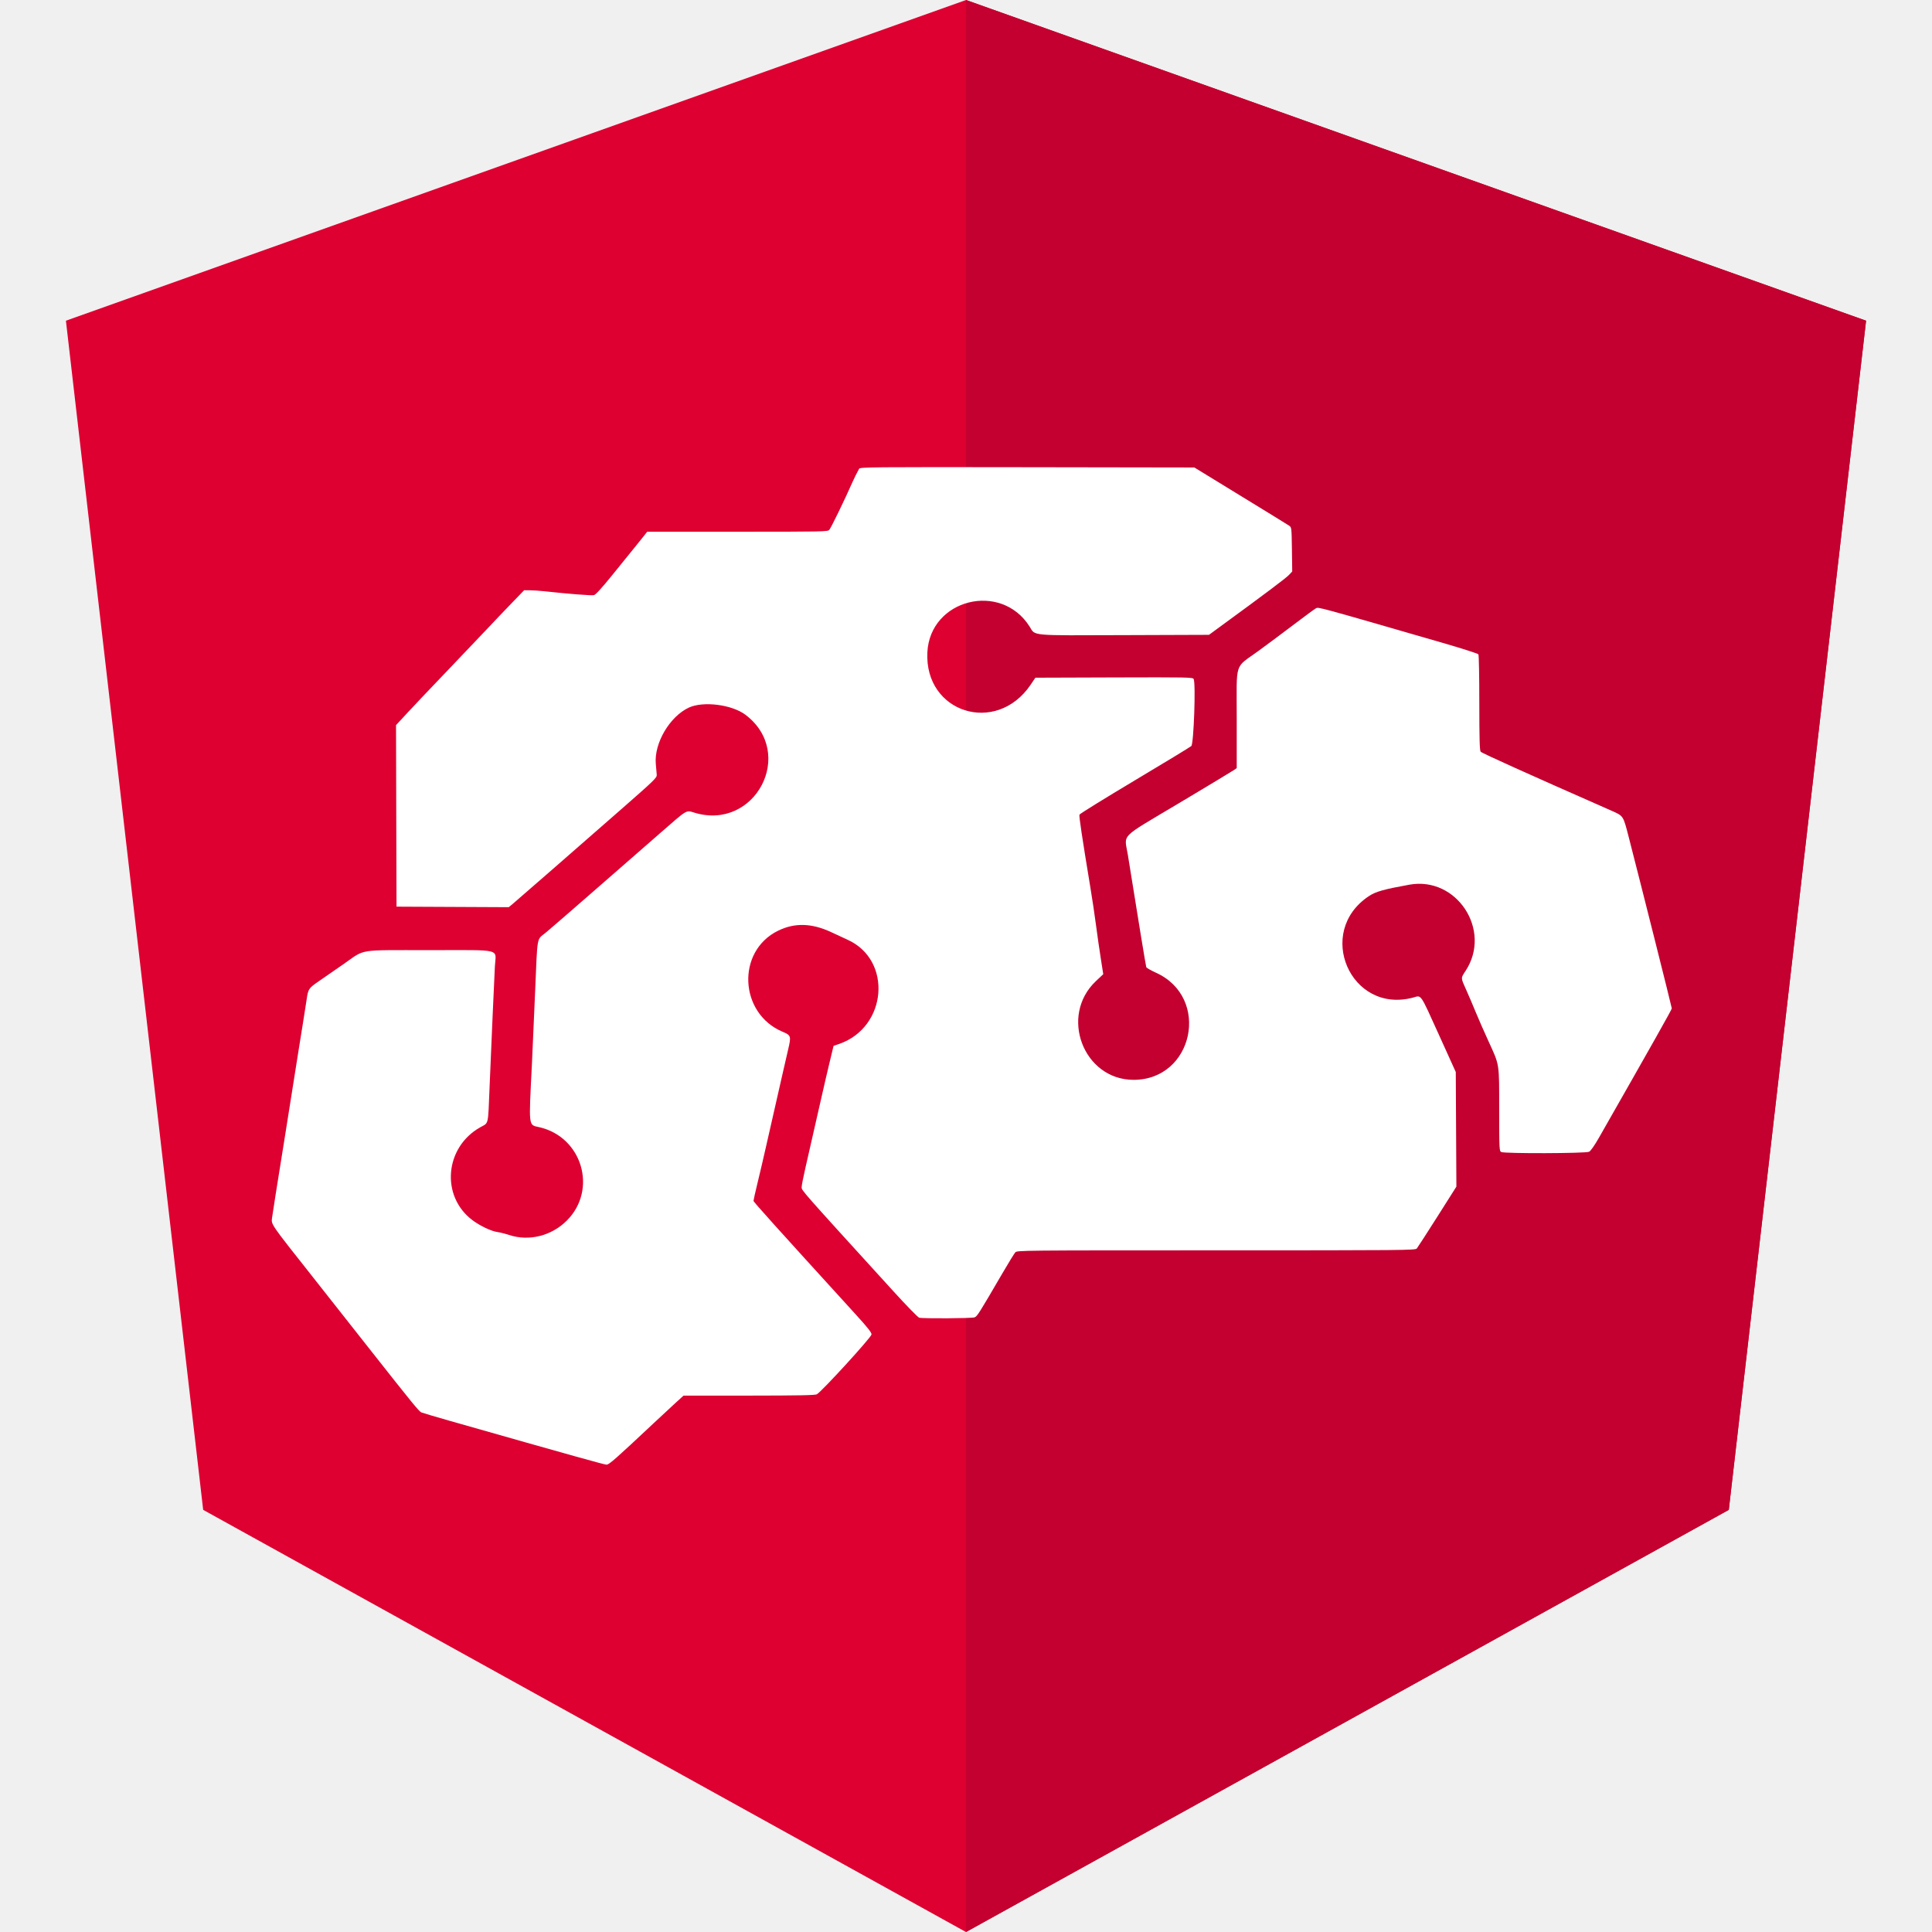
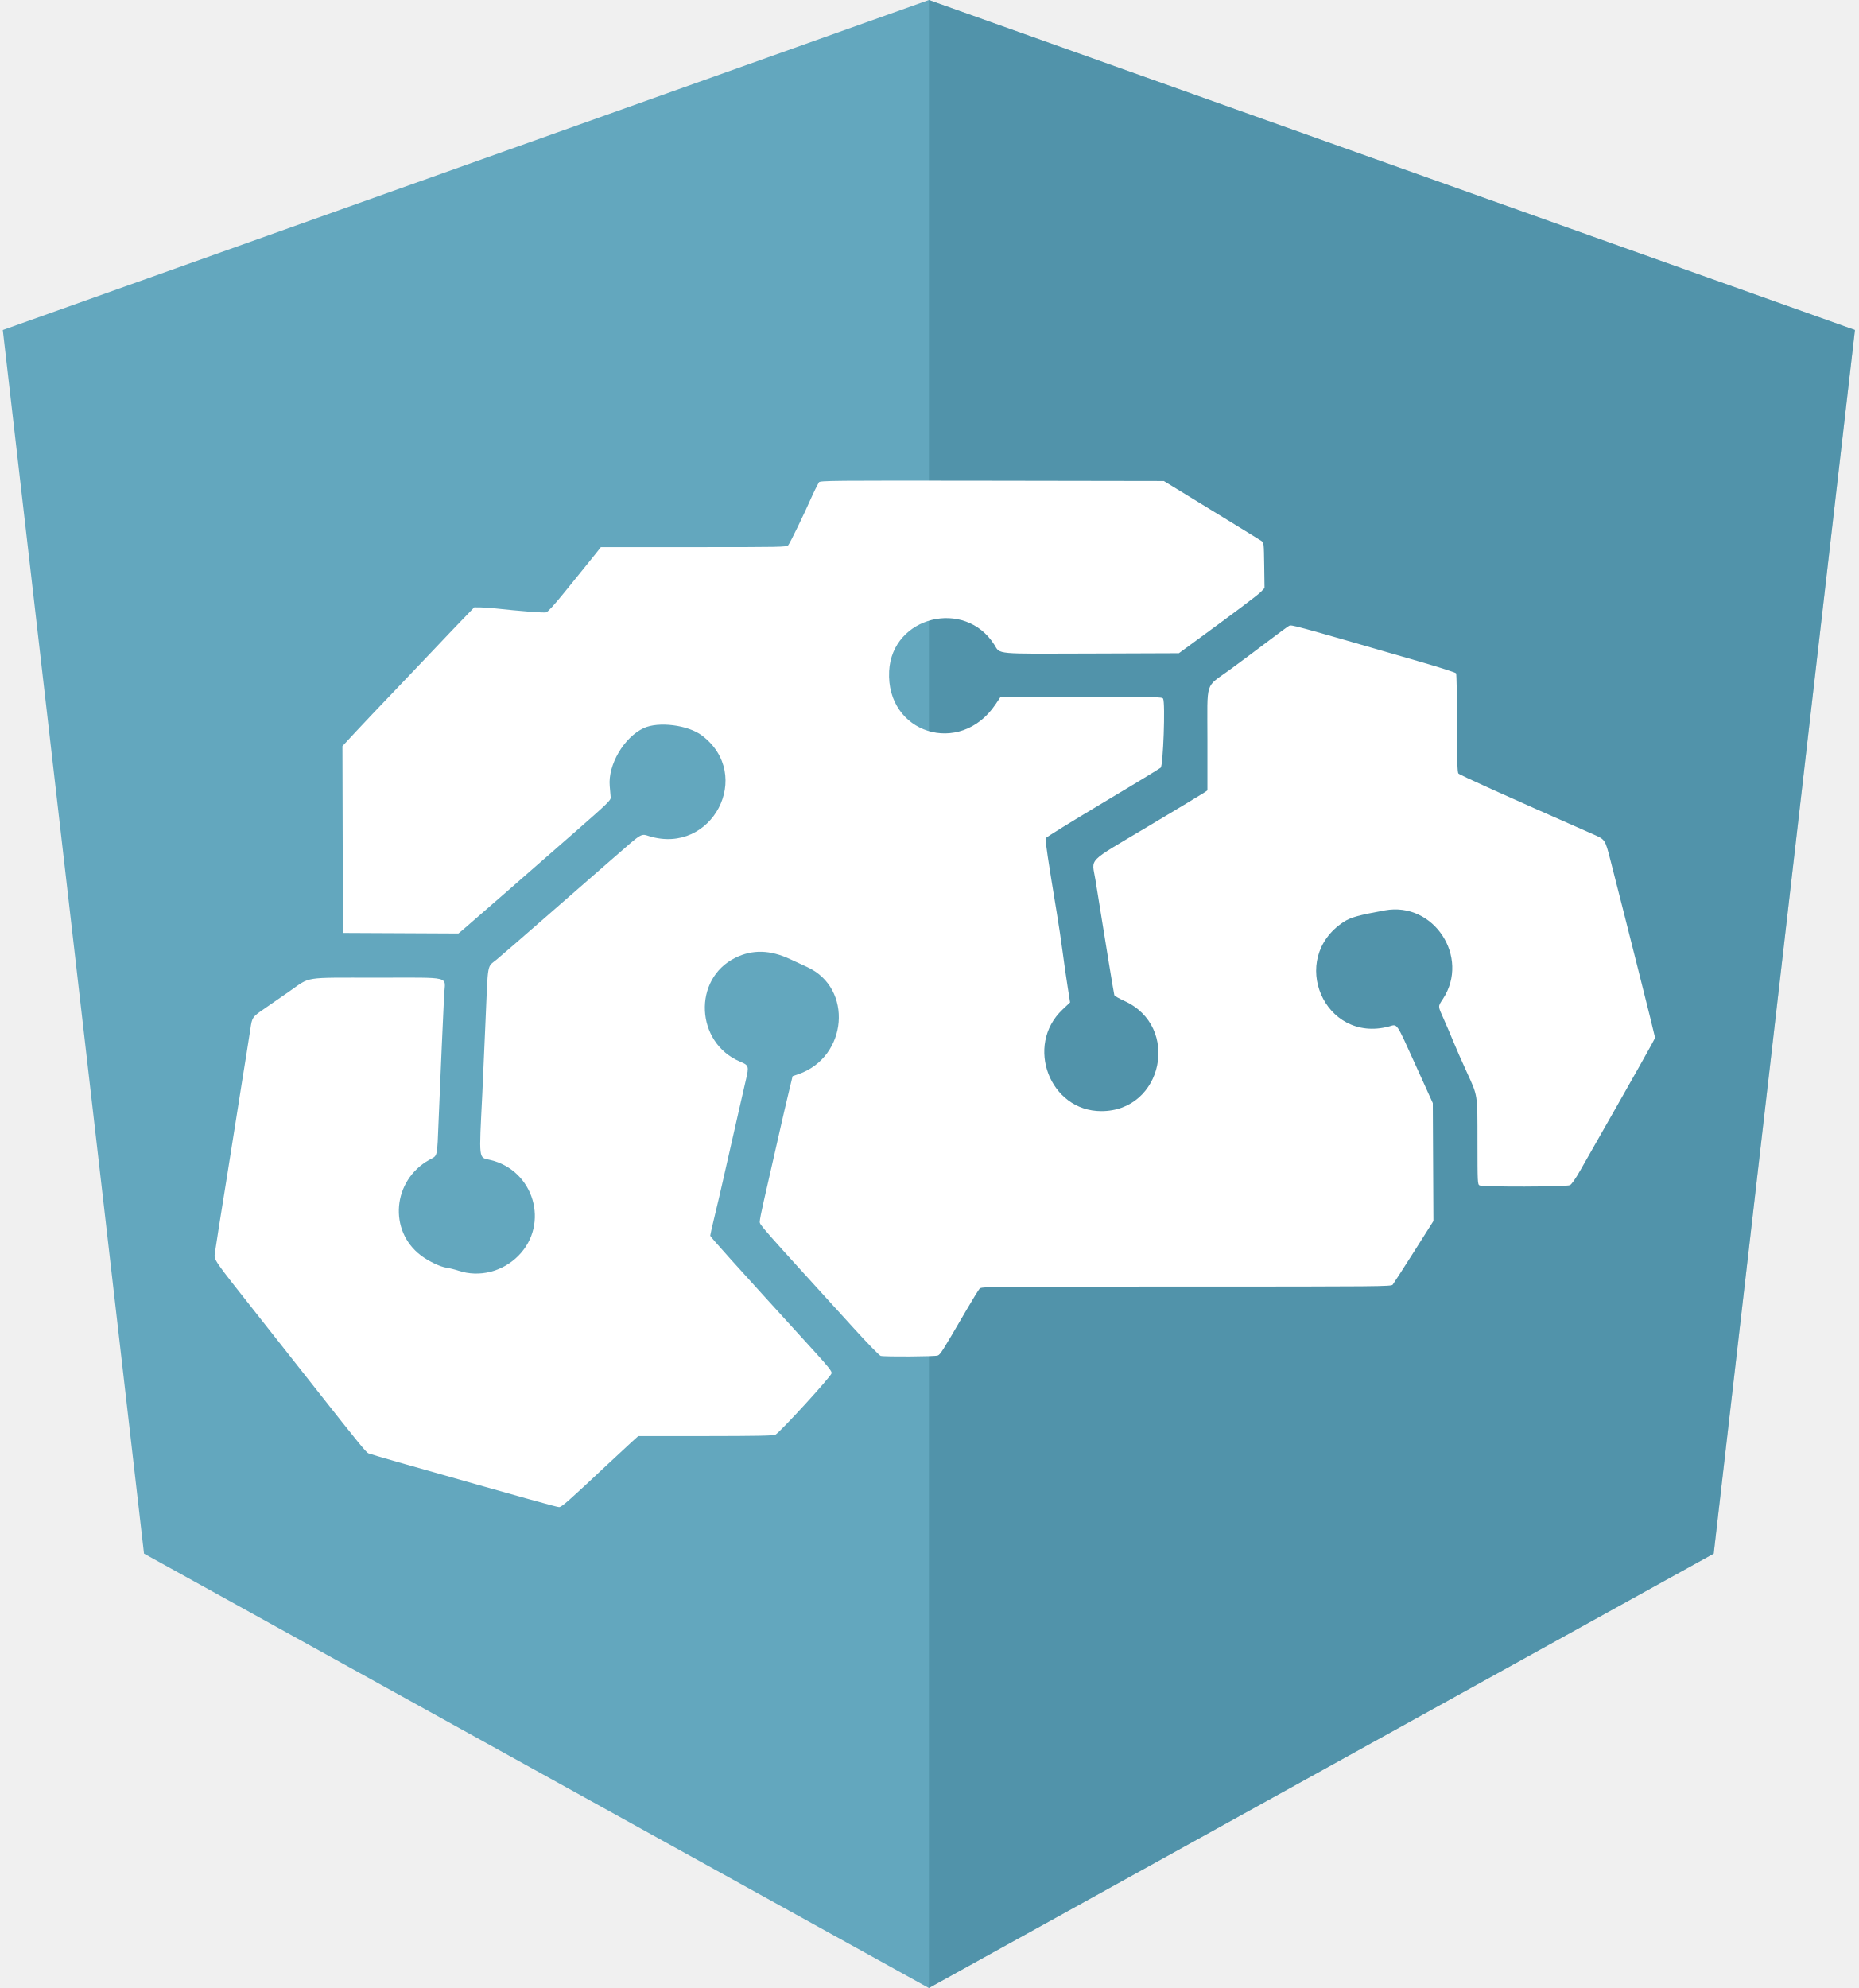
- <svg xmlns="http://www.w3.org/2000/svg" version="1.1" width="640" height="640" viewBox="0 0 640 640">
-   <path fill="#dd0031" d="M21.837 106.237l45.468 393.922 252.684 139.841 252.684-139.841 45.479-393.922-298.141-106.236-298.174 106.236z" />
-   <path fill="#c3002f" d="M320.011 639.999l252.684-139.841 45.468-393.922-298.152-106.236v639.997z" />
-   <path fill="#fff" d="M282.47 159.532c-2.616 5.942-7.184 15.356-7.772 16.010-0.51 0.576-2.395 0.599-30.423 0.599-1.996 0-11.952 0-29.879 0-1.031 1.308-1.607 2.029-1.719 2.173-0.954 1.186-2.484 3.093-3.415 4.235-0.931 1.153-3.925 4.856-6.663 8.227-3.282 4.047-5.278 6.231-5.832 6.364-0.765 0.199-8.67-0.421-16.387-1.275-1.619-0.177-3.792-0.321-4.845-0.332-0.122 0-0.765-0.011-1.907-0.011-2.262 2.339-3.526 3.648-3.769 3.903-2.084 2.151-6.209 6.475-9.169 9.624-2.971 3.149-8.914 9.391-13.204 13.87-4.302 4.479-9.723 10.2-12.063 12.717-0.277 0.299-1.696 1.829-4.235 4.568l0.078 30.068 0.089 30.068 37.175 0.178c0.809-0.676 1.253-1.042 1.352-1.12 1.652-1.386 21.221-18.449 36.454-31.798 10.355-9.069 11.287-9.978 11.22-10.909-0.033-0.566-0.178-2.217-0.311-3.647-0.61-6.808 4.59-15.677 10.932-18.637 4.767-2.218 14.247-1.020 18.748 2.361 16.83 12.661 3.293 38.605-16.93 32.429-2.772-0.842-2.14-1.219-11.043 6.553-4.146 3.614-13.87 12.096-21.597 18.848s-15.167 13.204-16.542 14.336c-3.126 2.561-2.727 0.377-3.559 19.813-0.388 9.147-0.854 19.668-1.031 23.394-1.086 21.775-1.253 20.4 2.506 21.276 14.136 3.282 19.247 20.633 9.091 30.866-5.111 5.144-12.595 7.007-19.236 4.801-1.231-0.41-2.96-0.842-3.848-0.964-2.007-0.266-5.787-2.073-8.271-3.947-10.544-7.972-9.136-24.17 2.661-30.766 2.805-1.563 2.517-0.266 3.049-13.204 0.266-6.231 0.721-16.863 1.009-23.637 0.299-6.774 0.632-14.181 0.754-16.476 0.321-5.998 2.938-5.344-21.731-5.344-24.059 0-21.088-0.466-28.15 4.446-2.694 1.874-6.408 4.446-8.271 5.732-3.593 2.473-3.692 2.627-4.224 6.286-0.266 1.796-2.184 13.926-2.639 16.619-0.189 1.153-0.654 4.102-1.042 6.586-0.388 2.473-1.097 6.918-1.563 9.868-0.466 2.96-1.319 8.338-1.896 11.952-0.566 3.614-1.186 7.517-1.386 8.659-0.798 4.856-2.728 17.096-2.916 18.526-0.299 2.229-0.621 1.752 13.471 19.569 5.022 6.342 13.038 16.52 19.403 24.602 13.416 17.030 15.81 19.946 16.553 20.278 0.421 0.178 4.59 1.419 9.257 2.749 41.787 11.886 51.411 14.568 52.131 14.568 0.831 0 2.96-1.863 15.544-13.681 2.849-2.661 6.242-5.821 7.561-7.018 0.155-0.144 0.954-0.865 2.384-2.162 13.038-0.011 20.278-0.011 21.731-0.011 16.409-0.011 21.897-0.122 22.429-0.433 1.752-1.042 17.972-18.781 18.116-19.813 0.066-0.61-1.164-2.184-5.388-6.819-26.809-29.425-33.704-37.086-33.704-37.452 0-0.244 0.621-3.016 1.386-6.153 0.776-3.137 2.007-8.482 2.772-11.863 0.776-3.371 2.029-8.914 2.794-12.296 0.765-3.371 1.951-8.559 2.616-11.519 0.676-2.949 1.541-6.707 1.918-8.349 1.031-4.391 0.942-4.656-1.851-5.832-14.402-6.064-15.356-26.642-1.541-33.449 5.521-2.716 11.154-2.572 17.651 0.454 1.563 0.732 4.024 1.874 5.455 2.528 14.879 6.763 13.094 28.948-2.772 34.481-0.122 0.044-0.765 0.266-1.907 0.654-0.754 3.126-1.175 4.856-1.253 5.2-0.699 2.861-1.829 7.761-2.539 10.909-1.219 5.399-2.694 11.863-5.533 24.303-0.688 2.971-1.253 5.876-1.253 6.442 0 1.053-0.222 0.809 30.267 34.293 4.346 4.789 8.249 8.781 8.659 8.903 1.242 0.333 17.451 0.233 18.36-0.111 0.876-0.333 1.43-1.219 9.080-14.347 2.084-3.581 4.080-6.819 4.412-7.184 0.61-0.654 1.874-0.665 66.556-0.665 62.364 0 65.957-0.033 66.445-0.61 0.277-0.333 3.348-5.089 6.819-10.555 0.421-0.665 2.517-3.98 6.298-9.945l-0.199-37.962c-3.293-7.273-5.123-11.309-5.488-12.118-6.508-14.347-5.799-13.316-8.67-12.539-20.722 5.51-32.552-21.775-14.591-33.638 2.262-1.486 4.823-2.217 13.338-3.759 15.711-2.861 27.451 15.056 18.693 28.482-1.685 2.583-1.696 2.184 0.222 6.475 0.876 1.951 2.262 5.211 3.093 7.24s2.761 6.452 4.313 9.823c3.636 7.949 3.459 6.863 3.47 22.596 0.011 13.072 0.033 13.604 0.676 13.936 1.031 0.554 28.017 0.477 29.104-0.089 0.532-0.266 1.796-2.062 3.326-4.756 17.695-31.044 24.070-42.341 24.070-42.729 0-0.41-10.333-41.488-14.336-57.021-1.763-6.841-1.696-6.73-5.588-8.448-28.416-12.506-43.040-19.114-43.395-19.569-0.332-0.433-0.433-4.213-0.444-16.165 0-8.581-0.133-15.821-0.299-16.087-0.166-0.255-5.588-1.996-12.041-3.858-41.532-12.018-40.922-11.841-41.765-11.397-0.444 0.233-3.603 2.55-7.029 5.156-3.437 2.616-8.847 6.641-12.018 8.958-8.138 5.942-7.207 3.038-7.207 22.429 0 1.086 0 6.552 0 16.387-0.466 0.344-0.732 0.532-0.776 0.566-0.433 0.321-8.659 5.277-18.283 11.021-20.267 12.107-18.149 9.967-16.986 17.296 3.371 21.054 5.921 36.642 6.076 37.053 0.089 0.266 1.541 1.098 3.204 1.851 18.194 8.193 12.473 35.523-7.428 35.489-16.553-0.022-24.636-21.143-12.495-32.663 0.166-0.155 0.987-0.931 2.472-2.328-0.477-3.071-0.743-4.779-0.798-5.111-0.444-2.805-1.175-7.839-1.607-11.176-0.433-3.326-1.275-8.947-1.863-12.462-2.805-16.974-3.792-23.626-3.614-24.103 0.111-0.288 8.326-5.377 18.261-11.309s18.393-11.065 18.793-11.419c0.809-0.732 1.519-20.821 0.776-22.208-0.299-0.566-1.829-0.599-26.376-0.521-1.741 0.011-10.422 0.044-26.054 0.089-0.954 1.408-1.486 2.195-1.586 2.351-11.386 16.786-35.213 9.269-34.192-10.787 0.898-17.618 24.391-23.504 33.871-8.493 1.974 3.149-0.299 2.938 31.31 2.828 1.874 0 11.242-0.033 28.106-0.1 1.874-1.364 2.905-2.129 3.116-2.284 15.211-11.109 22.351-16.476 23.316-17.496 0.078-0.078 0.454-0.488 1.142-1.209-0.056-4.391-0.1-6.819-0.1-7.306-0.111-7.24-0.111-7.306-0.931-7.872-0.454-0.311-7.706-4.779-16.109-9.912-1.020-0.632-6.109-3.748-15.278-9.358-33.173-0.044-51.599-0.077-55.291-0.089-52.397-0.077-55.313-0.044-55.801 0.521 0 0 0.011-0.011 0.044-0.022-0.831 1.508-1.53 2.927-2.129 4.269z" />
+ <svg xmlns="http://www.w3.org/2000/svg" version="1.1" width="561" height="600" viewBox="0 0 561 600">
+   <path fill="#63a7be" d="M0.844 99.597l42.626 369.301 236.891 131.101 236.891-131.101 42.636-369.301-279.507-99.596z" />
+   <path fill="#3f8096" opacity="0.5" d="M280.382 599.998l236.891-131.101 42.626-369.301-279.517-99.596v599.996z" />
+   <path fill="#fff" d="M245.187 149.561c-2.453 5.571-6.735 14.396-7.286 15.009-0.478 0.54-2.245 0.561-28.522 0.561-1.871 0-11.205 0-28.011 0-0.967 1.226-1.506 1.902-1.611 2.037-0.894 1.112-2.329 2.9-3.202 3.97-0.873 1.081-3.68 4.553-6.247 7.713-3.077 3.794-4.948 5.842-5.467 5.966-0.717 0.186-8.128-0.395-15.363-1.195-1.518-0.166-3.555-0.301-4.542-0.311-0.114 0-0.717-0.011-1.788-0.011-2.121 2.193-3.306 3.42-3.533 3.659-1.954 2.017-5.821 6.070-8.596 9.022-2.786 2.952-8.357 8.804-12.379 13.003-4.033 4.199-9.115 9.563-11.309 11.922-0.26 0.28-1.59 1.714-3.97 4.283l0.073 28.189 0.083 28.189 34.852 0.167c0.758-0.634 1.175-0.977 1.267-1.050 1.549-1.3 19.895-17.296 34.175-29.811 9.708-8.502 10.581-9.354 10.519-10.227-0.031-0.531-0.167-2.078-0.292-3.419-0.572-6.383 4.303-14.697 10.249-17.472 4.469-2.079 13.356-0.956 17.576 2.214 15.778 11.87 3.087 36.192-15.872 30.402-2.599-0.789-2.006-1.143-10.353 6.144-3.887 3.388-13.003 11.34-20.247 17.67s-14.219 12.379-15.508 13.44c-2.931 2.401-2.556 0.353-3.336 18.575-0.364 8.575-0.8 18.439-0.967 21.932-1.018 20.414-1.175 19.125 2.35 19.946 13.253 3.077 18.044 19.344 8.523 28.937-4.792 4.822-11.808 6.569-18.034 4.501-1.154-0.384-2.775-0.789-3.608-0.904-1.881-0.25-5.425-1.944-7.754-3.7-9.885-7.474-8.565-22.659 2.495-28.843 2.63-1.465 2.36-0.25 2.858-12.379 0.25-5.842 0.676-15.809 0.946-22.16 0.28-6.35 0.592-13.295 0.707-15.446 0.301-5.623 2.754-5.010-20.373-5.010-22.555 0-19.77-0.437-26.391 4.168-2.525 1.757-6.008 4.168-7.754 5.374-3.369 2.319-3.461 2.463-3.96 5.893-0.25 1.684-2.047 13.056-2.474 15.58-0.177 1.081-0.613 3.846-0.977 6.175-0.364 2.319-1.028 6.486-1.465 9.251-0.437 2.775-1.236 7.817-1.778 11.205-0.531 3.388-1.112 7.047-1.3 8.118-0.748 4.553-2.558 16.028-2.734 17.368-0.28 2.089-0.582 1.642 12.629 18.346 4.708 5.946 12.223 15.488 18.19 23.064 12.578 15.966 14.822 18.7 15.519 19.011 0.395 0.167 4.303 1.33 8.678 2.577 39.175 11.143 48.198 13.658 48.873 13.658 0.779 0 2.775-1.747 14.572-12.826 2.671-2.495 5.852-5.457 7.089-6.579 0.145-0.135 0.894-0.811 2.235-2.027 12.223-0.011 19.011-0.011 20.373-0.011 15.383-0.011 20.528-0.114 21.027-0.406 1.642-0.977 16.849-17.607 16.984-18.575 0.062-0.572-1.091-2.047-5.051-6.393-25.133-27.586-31.597-34.768-31.597-35.111 0-0.229 0.582-2.828 1.3-5.769 0.728-2.941 1.881-7.952 2.599-11.122 0.728-3.161 1.902-8.357 2.619-11.528 0.717-3.161 1.829-8.024 2.453-10.799 0.634-2.764 1.445-6.288 1.798-7.827 0.967-4.117 0.883-4.365-1.736-5.467-13.502-5.685-14.396-24.977-1.445-31.358 5.176-2.546 10.457-2.411 16.548 0.425 1.465 0.686 3.772 1.757 5.114 2.37 13.949 6.34 12.275 27.139-2.599 32.326-0.114 0.041-0.717 0.25-1.788 0.613-0.707 2.931-1.102 4.553-1.175 4.875-0.655 2.682-1.714 7.276-2.38 10.227-1.143 5.061-2.525 11.122-5.187 22.784-0.645 2.786-1.175 5.509-1.175 6.039 0 0.987-0.208 0.758 28.375 32.15 4.075 4.489 7.733 8.232 8.118 8.347 1.164 0.312 16.361 0.219 17.213-0.104 0.821-0.312 1.341-1.143 8.512-13.45 1.954-3.357 3.825-6.393 4.136-6.735 0.572-0.613 1.757-0.623 62.396-0.623 58.466 0 61.835-0.031 62.292-0.572 0.26-0.312 3.139-4.771 6.393-9.895 0.395-0.623 2.36-3.731 5.904-9.323l-0.186-35.589c-3.087-6.819-4.803-10.602-5.145-11.361-6.101-13.45-5.436-12.484-8.128-11.755-19.427 5.166-30.517-20.414-13.679-31.536 2.121-1.393 4.522-2.078 12.504-3.524 14.729-2.682 25.736 14.115 17.525 26.702-1.58 2.422-1.59 2.047 0.208 6.070 0.821 1.829 2.121 4.886 2.9 6.787s2.589 6.049 4.044 9.209c3.409 7.452 3.243 6.434 3.253 21.184 0.011 12.255 0.031 12.754 0.634 13.065 0.967 0.519 26.266 0.447 27.285-0.083 0.499-0.25 1.684-1.933 3.118-4.459 16.589-29.104 22.566-39.695 22.566-40.058 0-0.384-9.687-38.895-13.44-53.457-1.653-6.414-1.59-6.309-5.239-7.92-26.64-11.725-40.35-17.919-40.683-18.346-0.311-0.406-0.406-3.95-0.416-15.155 0-8.045-0.125-14.832-0.28-15.081-0.156-0.239-5.239-1.871-11.289-3.617-38.936-11.267-38.364-11.101-39.155-10.685-0.416 0.219-3.378 2.391-6.589 4.834-3.222 2.453-8.294 6.226-11.267 8.398-7.629 5.571-6.756 2.848-6.756 21.027 0 1.018 0 6.142 0 15.363-0.437 0.322-0.686 0.499-0.728 0.531-0.406 0.301-8.118 4.947-17.14 10.332-19 11.35-17.014 9.344-15.925 16.215 3.161 19.738 5.551 34.352 5.696 34.737 0.083 0.25 1.445 1.029 3.004 1.736 17.057 7.681 11.694 33.303-6.964 33.271-15.519-0.021-23.096-19.822-11.714-30.622 0.156-0.145 0.925-0.873 2.317-2.183-0.447-2.879-0.697-4.48-0.748-4.792-0.416-2.63-1.102-7.349-1.506-10.478-0.406-3.118-1.195-8.388-1.747-11.683-2.63-15.913-3.555-22.15-3.388-22.597 0.104-0.27 7.806-5.041 17.12-10.602s17.244-10.373 17.619-10.705c0.758-0.686 1.424-19.52 0.728-20.82-0.28-0.531-1.714-0.561-24.728-0.489-1.632 0.011-9.771 0.041-24.425 0.083-0.894 1.32-1.393 2.058-1.487 2.204-10.675 15.737-33.012 8.689-32.055-10.113 0.842-16.517 22.867-22.035 31.754-7.962 1.85 2.952-0.28 2.754 29.353 2.651 1.757 0 10.539-0.031 26.35-0.094 1.757-1.279 2.723-1.996 2.921-2.141 14.261-10.414 20.954-15.446 21.859-16.403 0.073-0.073 0.425-0.458 1.071-1.133-0.053-4.117-0.094-6.393-0.094-6.85-0.104-6.787-0.104-6.85-0.873-7.38-0.425-0.292-7.225-4.48-15.102-9.292-0.956-0.592-5.727-3.514-14.323-8.773-31.1-0.041-48.374-0.072-51.836-0.083-49.122-0.072-51.856-0.041-52.314 0.489 0 0 0.011-0.011 0.041-0.021-0.779 1.414-1.434 2.744-1.996 4.002l-0.002-0.006z" />
</svg>
